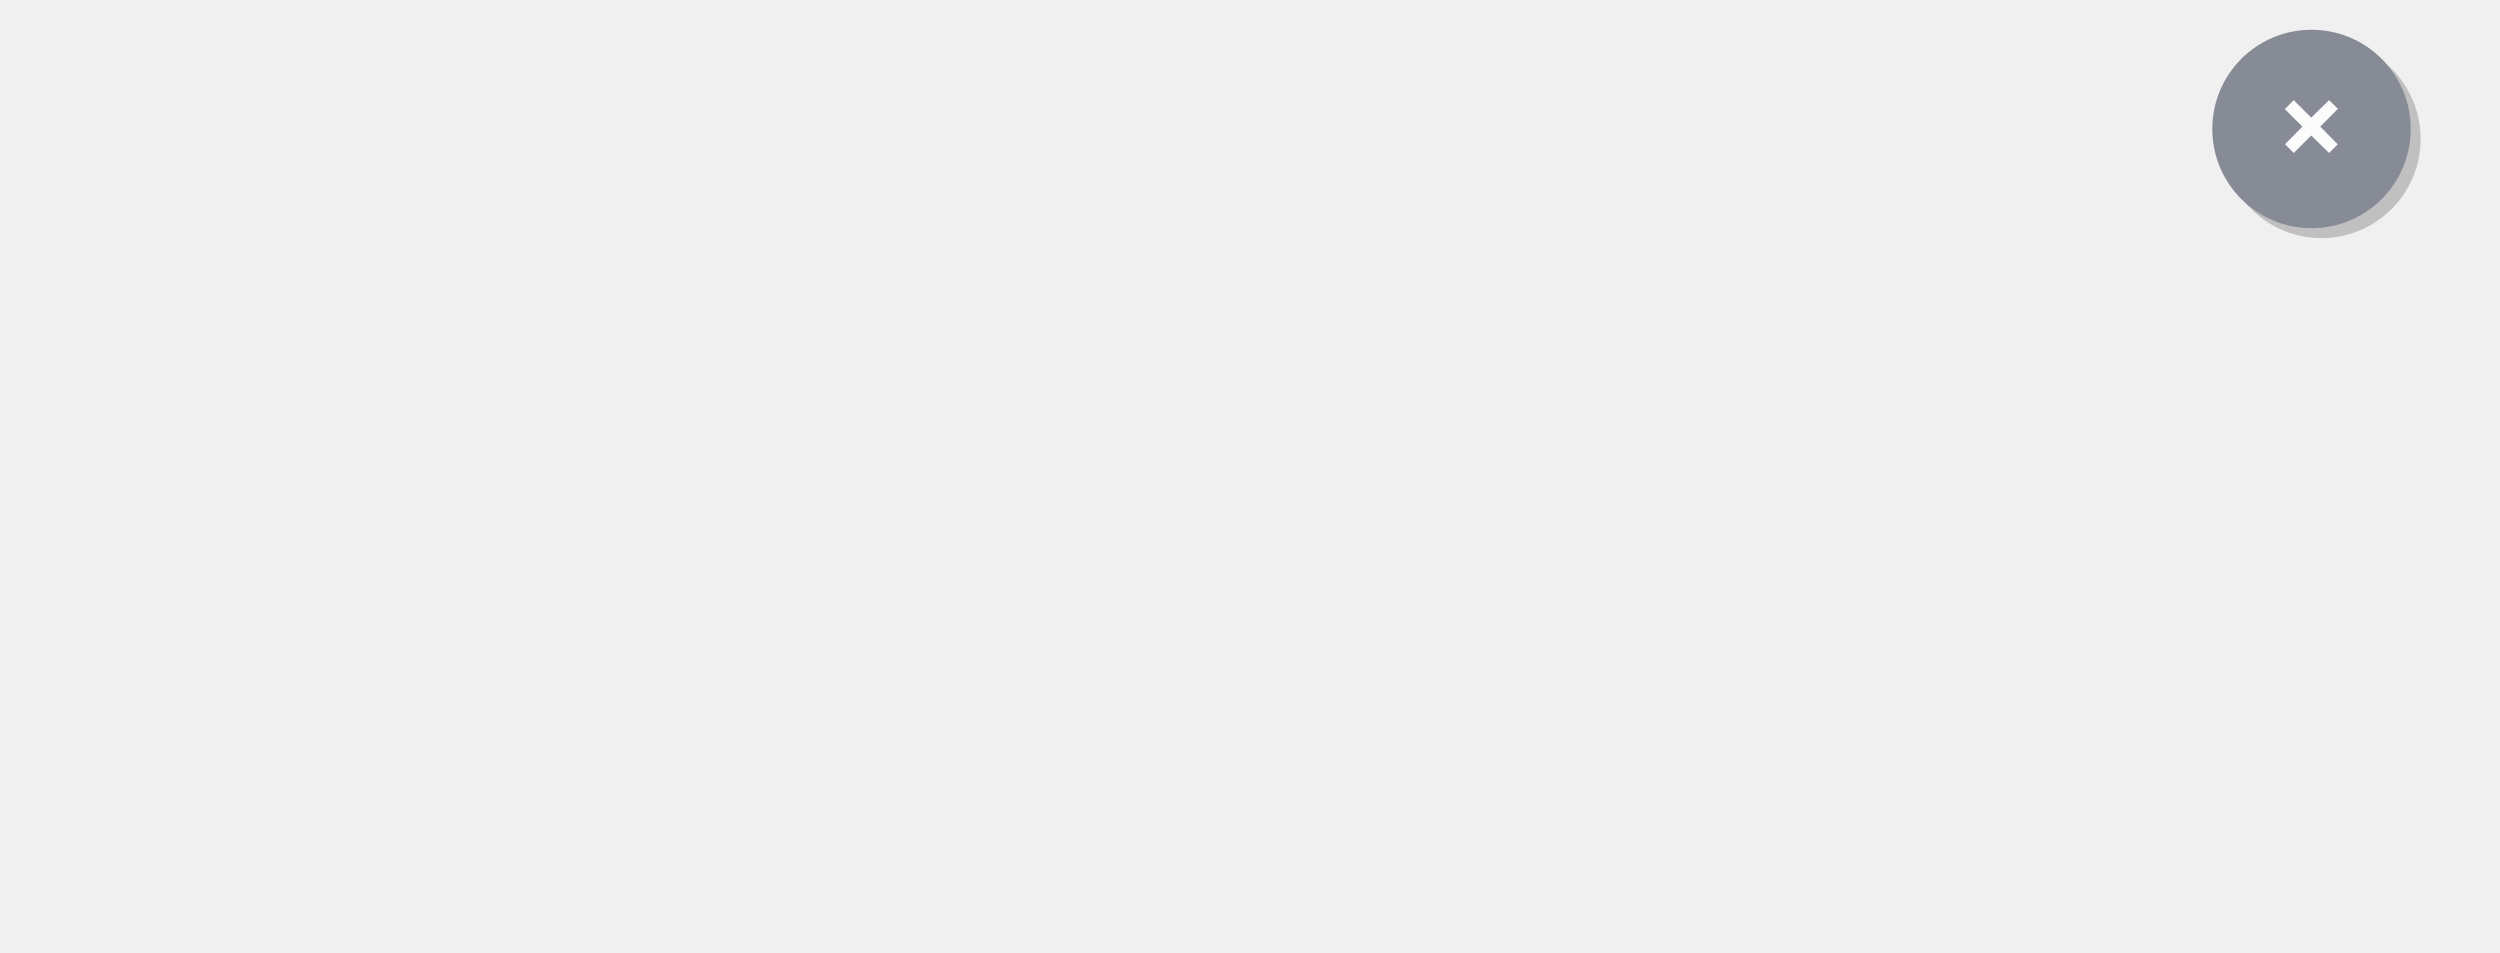
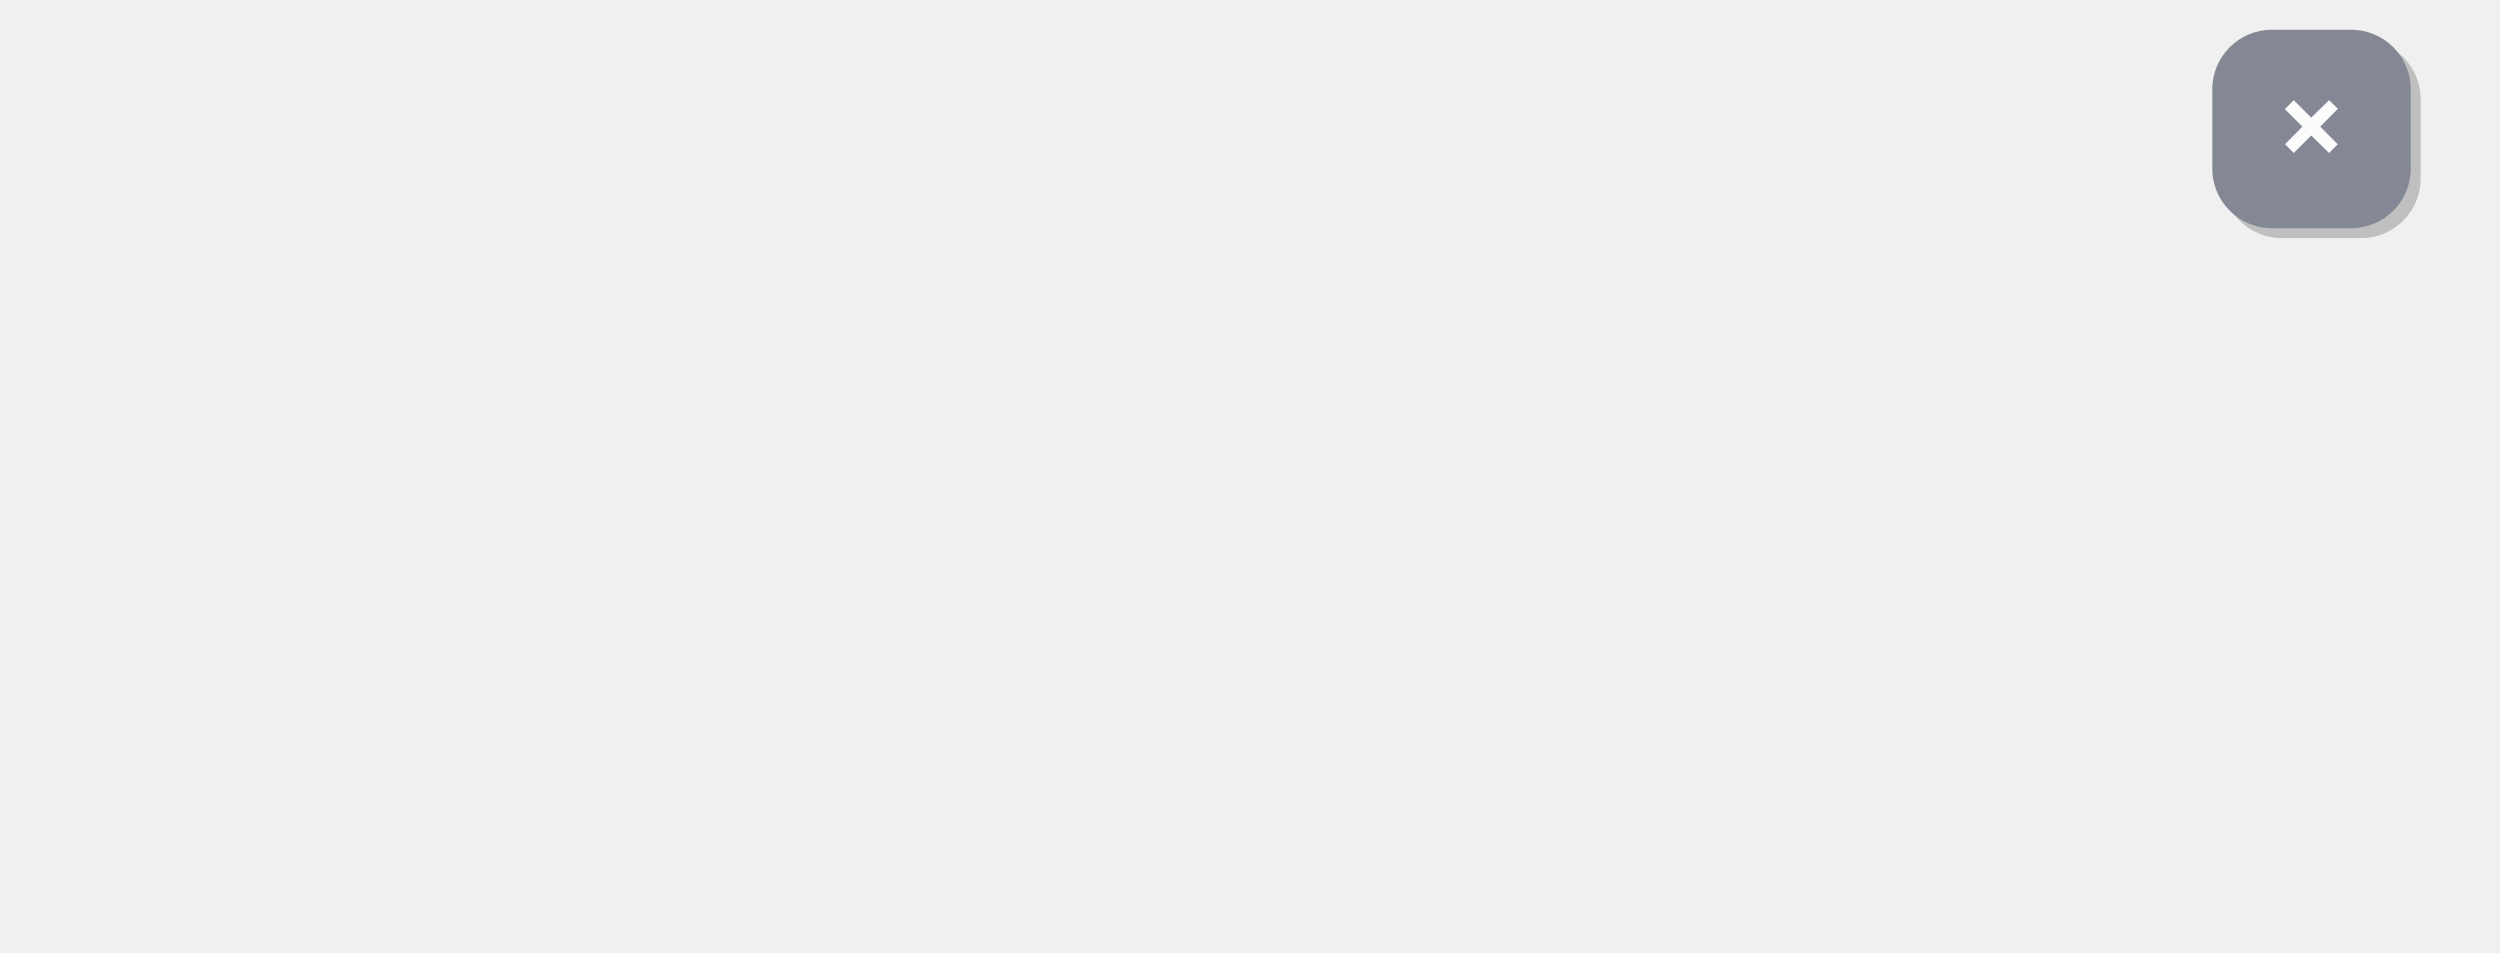
<svg xmlns="http://www.w3.org/2000/svg" viewBox="0 0 252 96" width="252" height="96">
-   <g id="icon-group" opacity="0.8">
-     <rect id="icon-shadow" x="224" y="4" width="20" height="20" rx="10" fill="#000000" fill-opacity="0.25" />
-     <rect id="indicator-fill" x="223" y="3" width="20" height="20" rx="10" fill="#6B7280" stroke="{{token.color.border.default}}" stroke-width="1.2" />
-     <text id="status-glyph" x="233" y="17" text-anchor="middle" font-family="sans-serif" font-size="12" font-weight="700" fill="#FFFFFF">×</text>
+   <g id="minimal-group" opacity="0">
+     <circle id="minimal-fill" cx="233" cy="13" r="8" fill="#6B7280" />
+     <text id="minimal-glyph" x="233" y="16" text-anchor="middle" font-family="sans-serif" font-size="9.5" font-weight="700" fill="#FFFFFF">×</text>
+   </g>
+   <g id="system-group" opacity="0.82">
+     <rect x="224" y="4" width="20" height="20" rx="6" fill="#000000" fill-opacity="0.25" />
+     <rect id="system-fill" x="223" y="3" width="20" height="20" rx="6" fill="#6B7280" stroke="{{token.color.border.default}}" stroke-width="1.2" />
+     <text id="system-glyph" x="233" y="17" text-anchor="middle" font-family="sans-serif" font-size="12" font-weight="700" fill="#FFFFFF">×</text>
+   </g>
+   <g id="friendly-group" opacity="0">
+     <circle cx="233" cy="13" r="11" fill="#000000" fill-opacity="0.18" />
+     <circle id="friendly-fill" cx="233" cy="13" r="10" fill="#94A3B8" stroke="#E5E7EB" stroke-width="1" />
+     <text id="friendly-glyph" x="233.7" y="17.2" text-anchor="middle" font-family="Segoe UI Symbol, Noto Sans Symbols, sans-serif" font-size="11" font-weight="800" fill="#0F172A">☾</text>
  </g>
  <text id="label-text" x="0" y="0" font-family="sans-serif" font-size="10" fill="{{token.color.text.secondary}}" opacity="0" />
  <g id="tooltip-group" opacity="0">
-     <rect x="12" y="30" width="228" height="56" rx="8" fill="#111827" fill-opacity="0.92" stroke="{{token.color.border.default}}" stroke-width="1" />
+     <rect id="tooltip-panel" x="12" y="30" width="228" height="56" rx="9" fill="#101826" stroke="{{token.color.border.default}}" stroke-width="1" />
    <text x="18" y="46" font-family="sans-serif" font-size="10" font-weight="700" fill="{{token.color.text.secondary}}">Status</text>
    <text id="tooltip-label" x="58" y="46" font-family="sans-serif" font-size="10" font-weight="700" fill="#F9FAFB" />
    <text id="tooltip-reason" x="18" y="64" data-role="text" font-family="sans-serif" font-size="9" fill="#E5E7EB" />
-     <text x="18" y="78" font-family="sans-serif" font-size="8" fill="#9CA3AF">Hover 3s for status reason</text>
+     <text id="tooltip-theme" x="18" y="78" font-family="sans-serif" font-size="8" font-weight="700" fill="#93C5FD">System Ops</text>
+     <text id="tooltip-footer" x="90" y="78" font-family="sans-serif" font-size="8" fill="#94A3B8">Operational detail</text>
  </g>
</svg>
